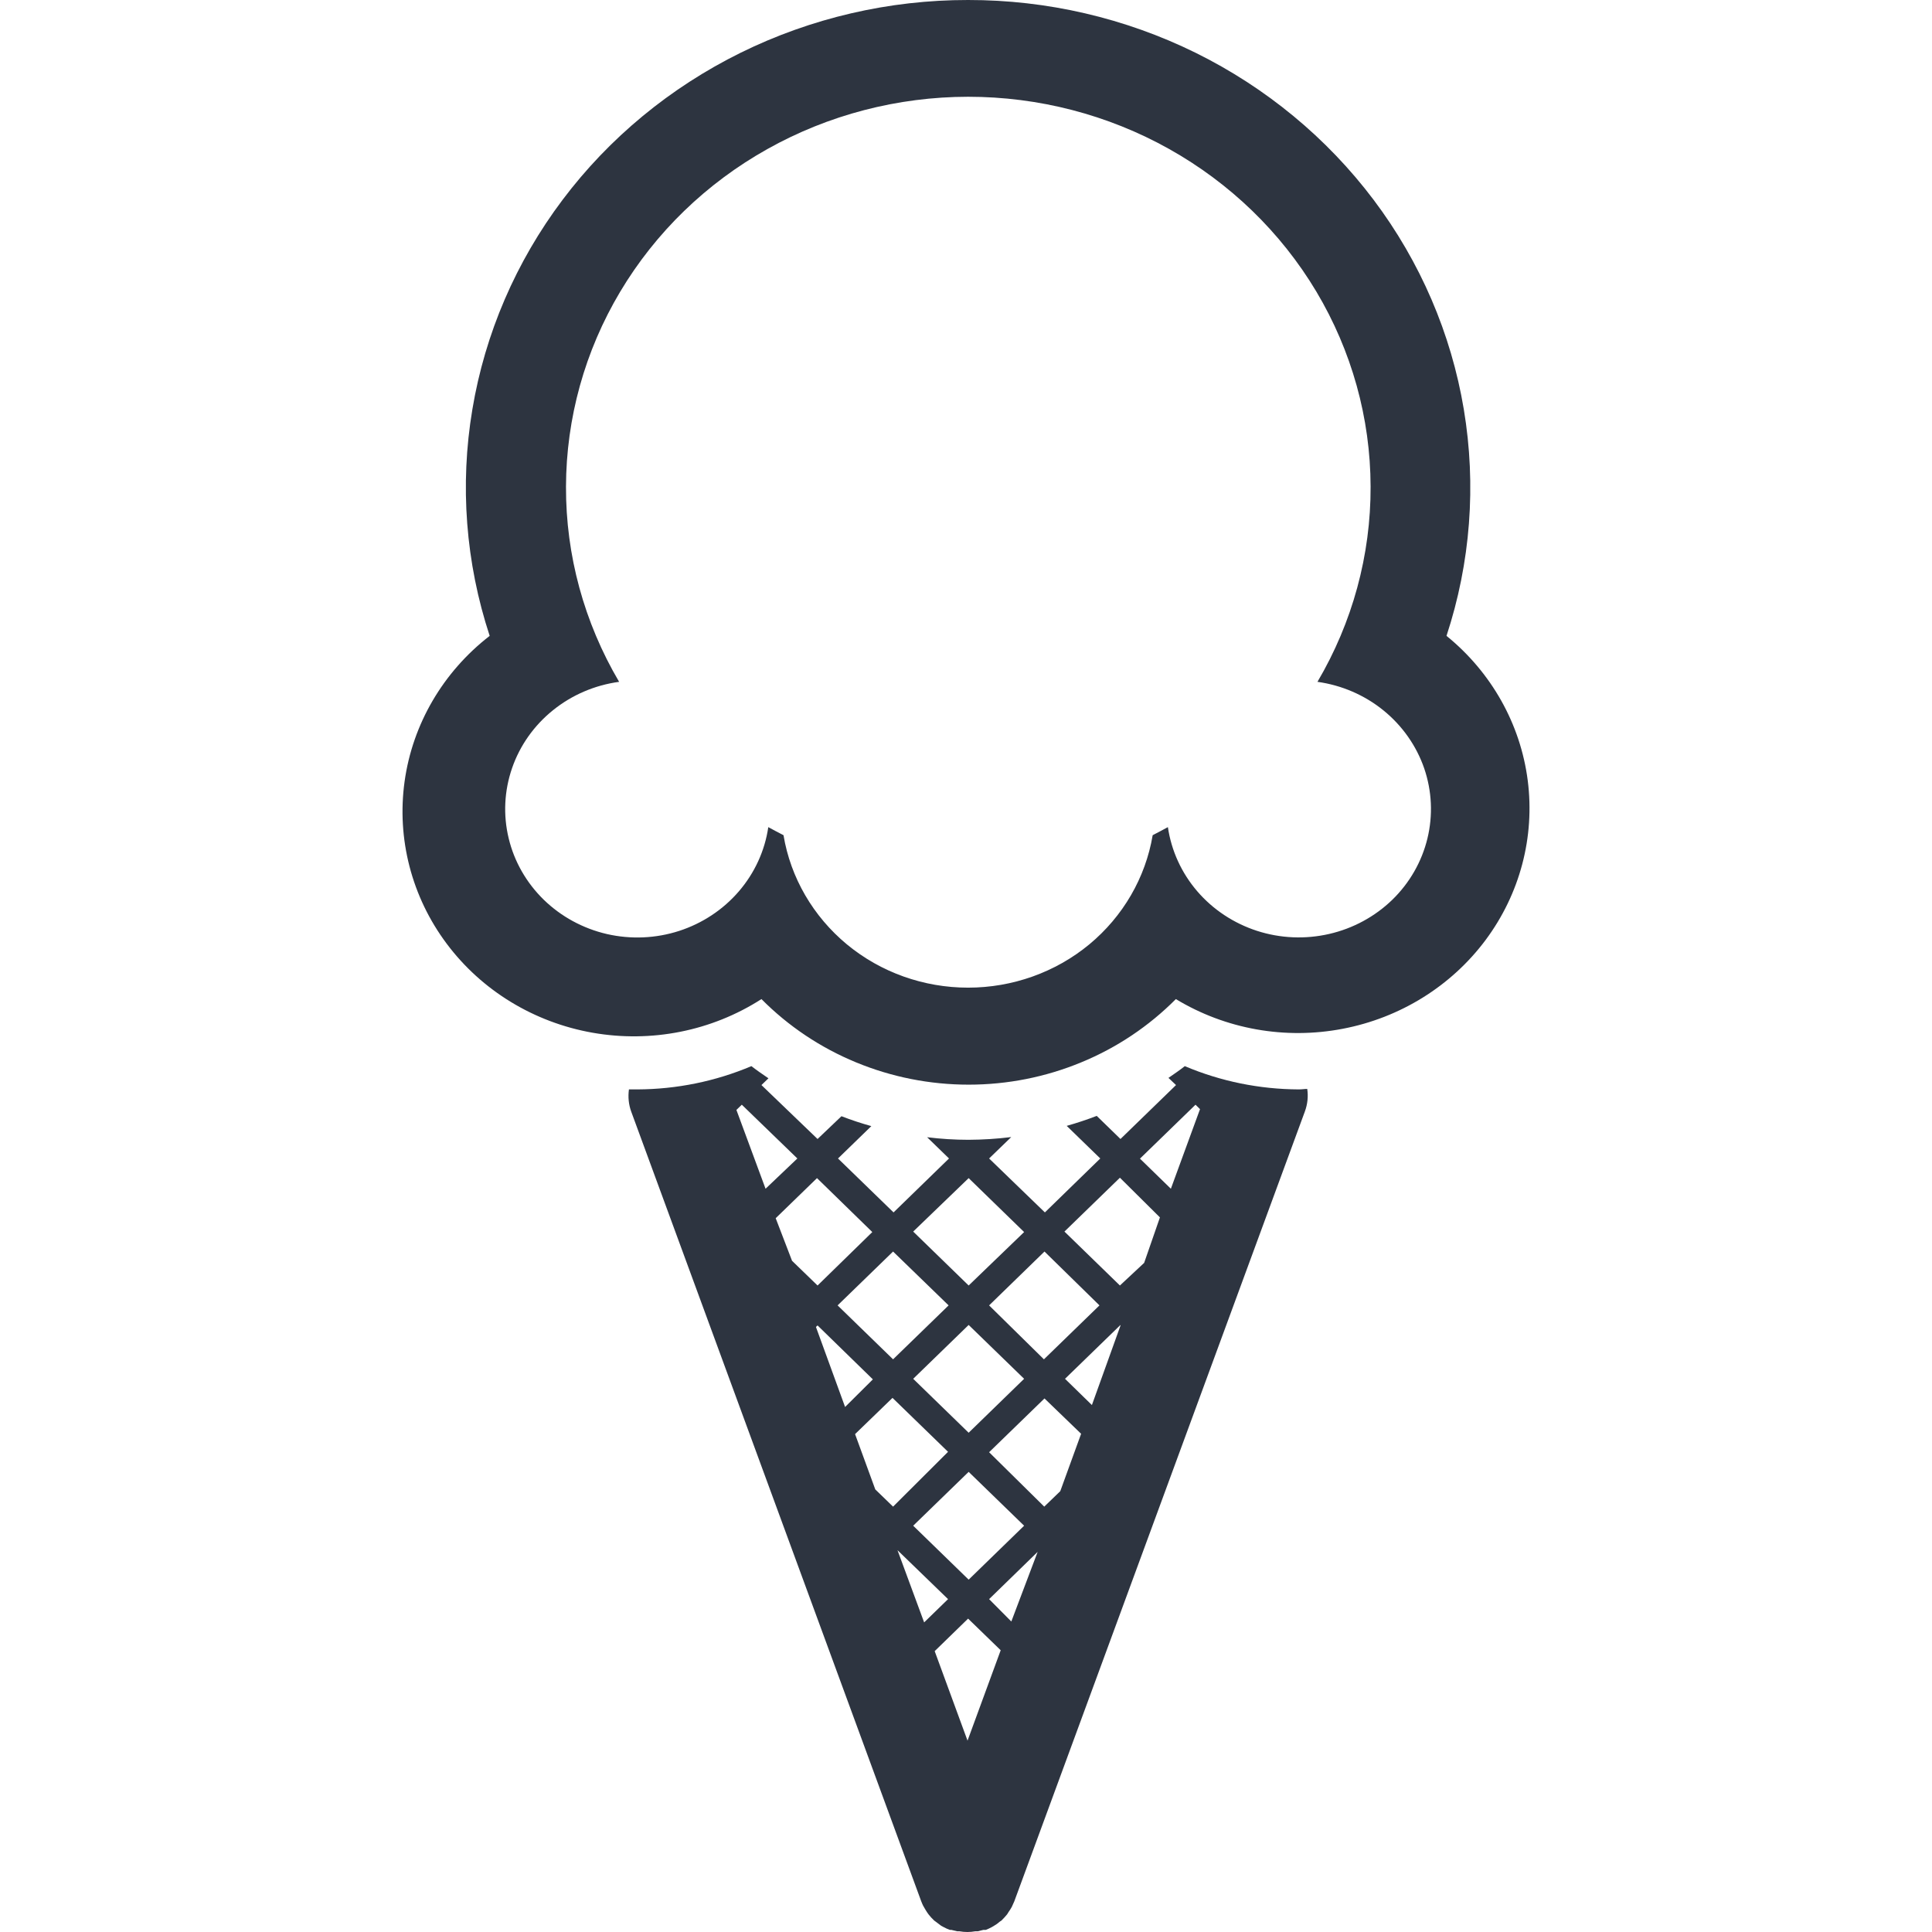
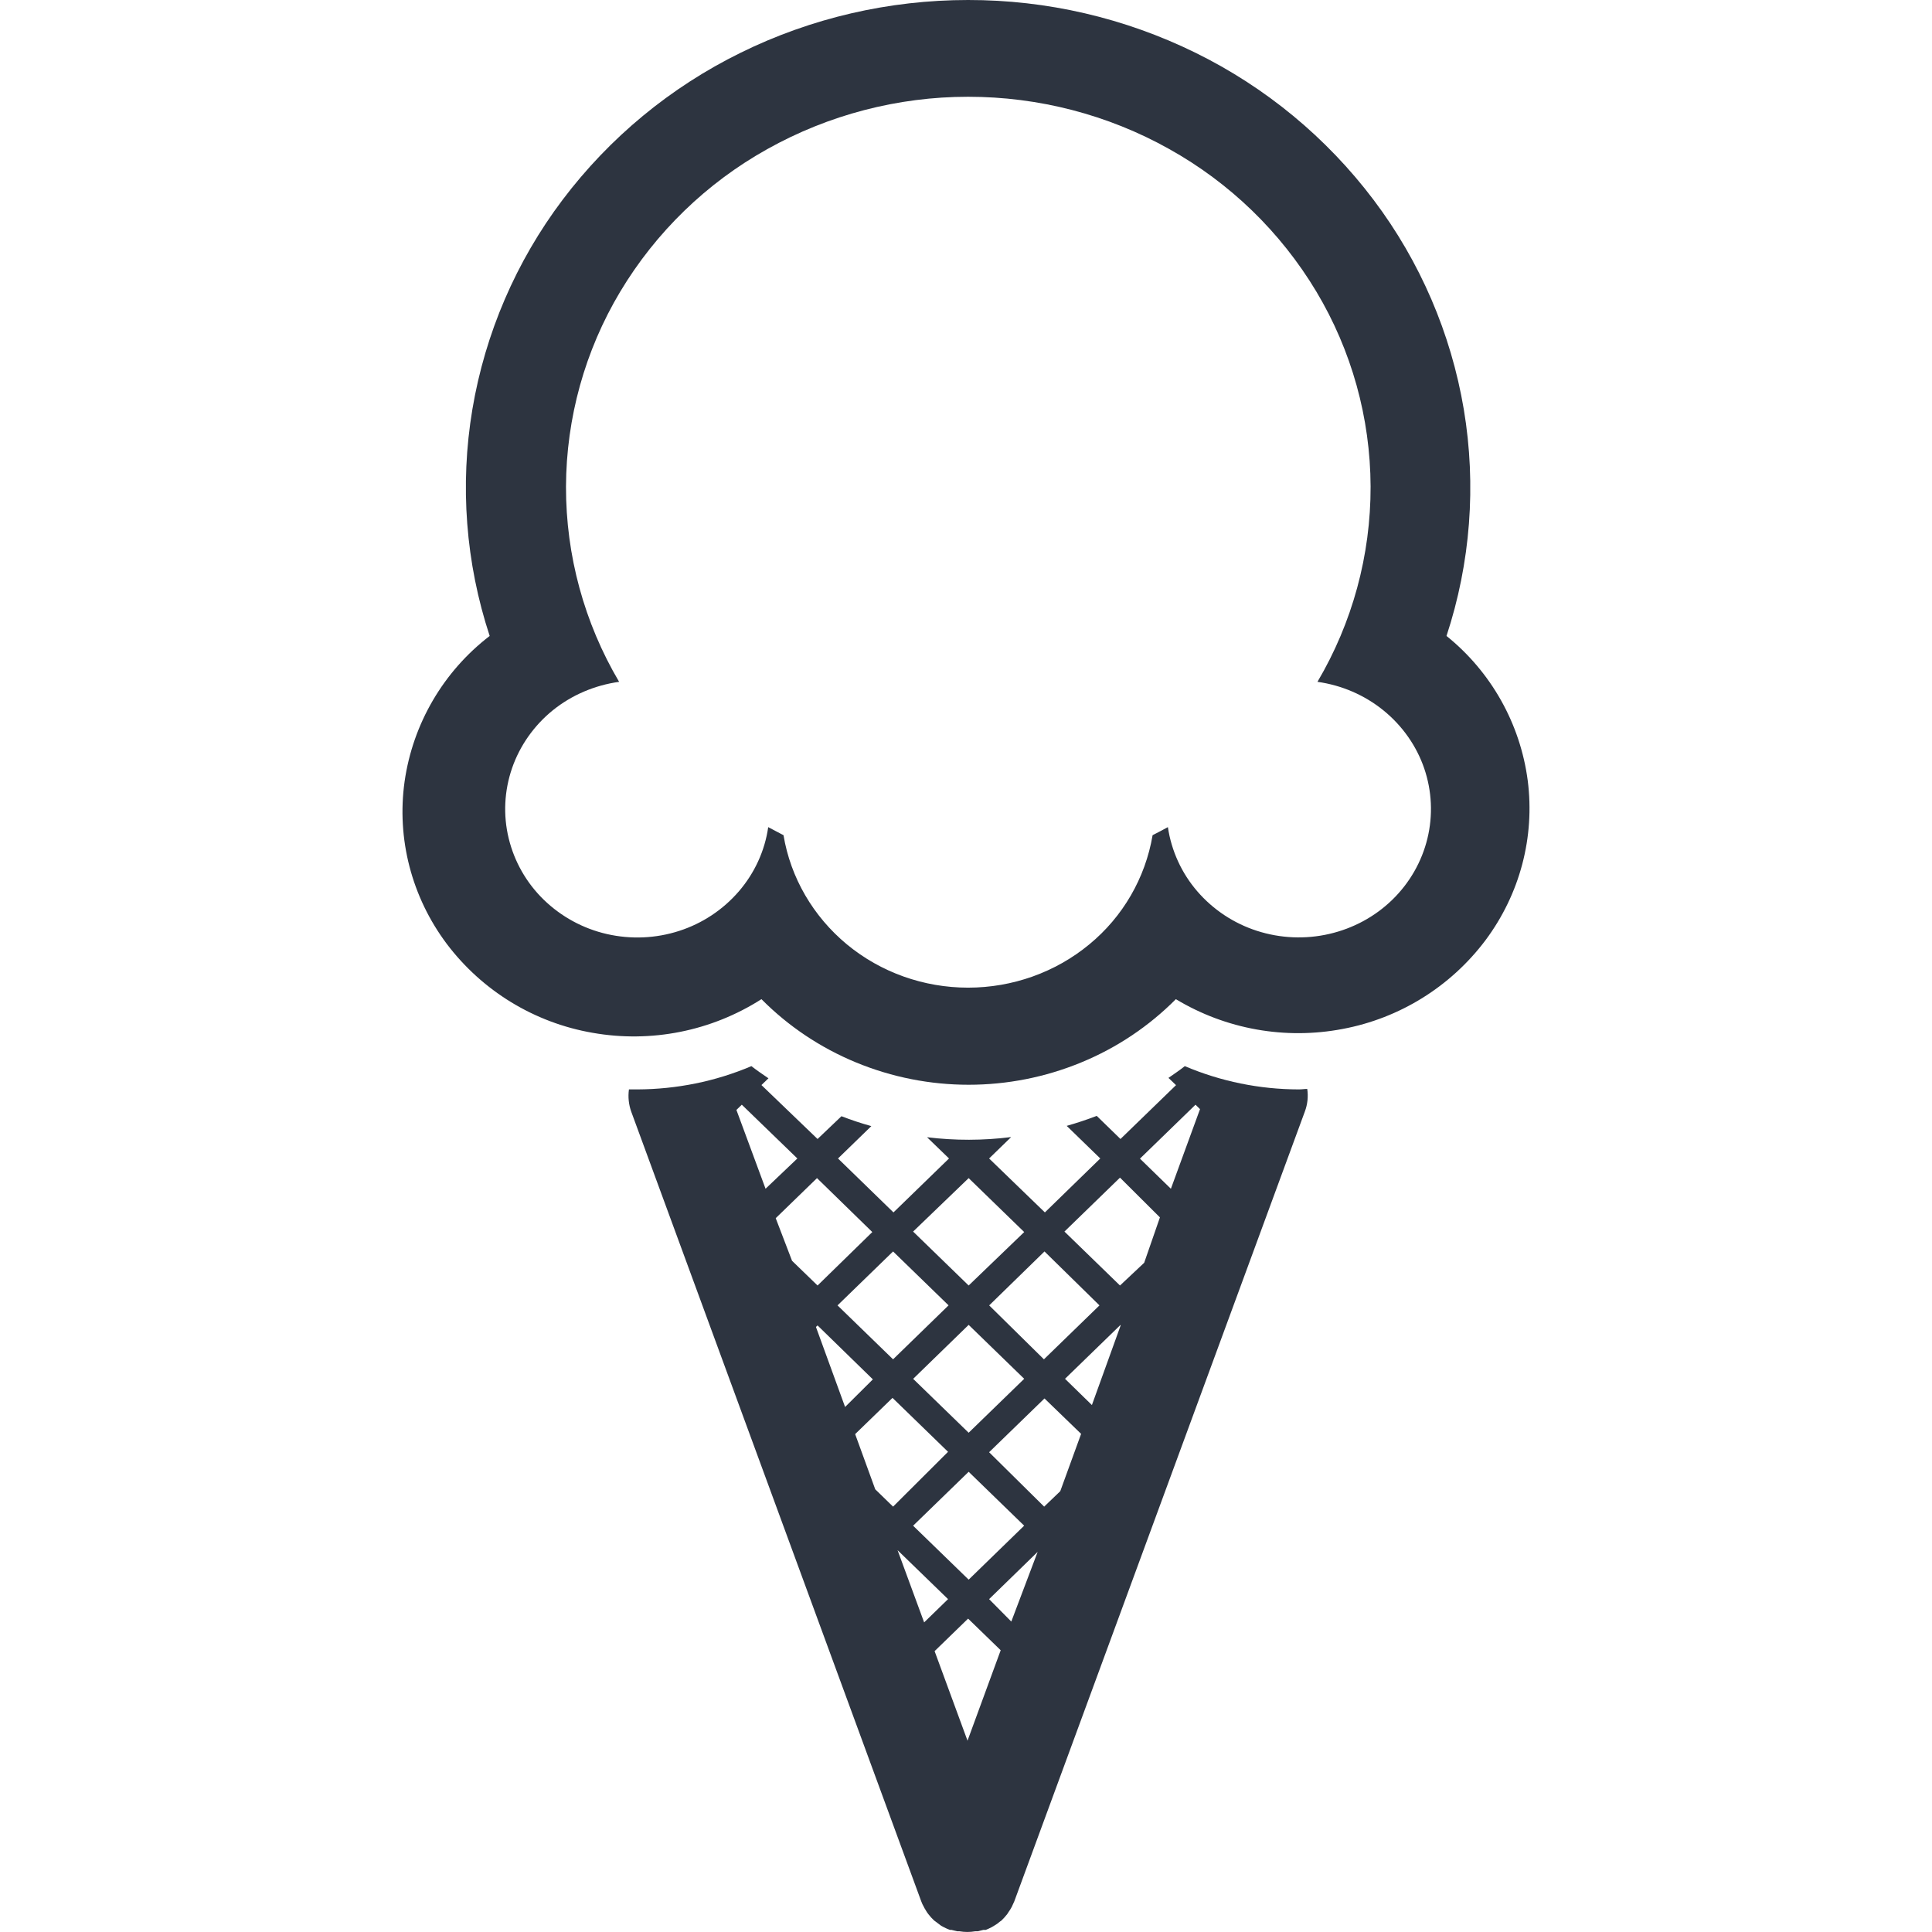
- <svg xmlns="http://www.w3.org/2000/svg" width="24" height="24" viewBox="0 0 24 24" fill="none">
-   <path d="M12.026 1.202C12.902 1.202 13.763 1.425 14.522 1.85C15.281 2.275 15.912 2.886 16.352 3.622C16.791 4.358 17.024 5.193 17.026 6.044C17.029 6.895 16.801 7.732 16.366 8.47C16.668 8.512 16.952 8.635 17.186 8.825C17.42 9.015 17.595 9.264 17.692 9.545C17.788 9.826 17.802 10.128 17.732 10.416C17.662 10.704 17.511 10.968 17.295 11.178C17.079 11.387 16.808 11.534 16.511 11.602C16.214 11.67 15.904 11.657 15.614 11.563C15.325 11.469 15.068 11.299 14.873 11.072C14.677 10.844 14.551 10.568 14.508 10.275C14.446 10.309 14.382 10.342 14.319 10.375C14.23 10.903 13.951 11.384 13.531 11.732C13.111 12.079 12.577 12.269 12.026 12.269C11.474 12.269 10.941 12.079 10.521 11.732C10.101 11.384 9.821 10.903 9.733 10.375C9.669 10.342 9.606 10.309 9.544 10.275C9.501 10.569 9.374 10.845 9.179 11.072C8.983 11.3 8.726 11.47 8.437 11.564C8.147 11.658 7.836 11.671 7.539 11.603C7.242 11.534 6.971 11.387 6.755 11.177C6.54 10.967 6.388 10.703 6.319 10.414C6.249 10.125 6.264 9.823 6.361 9.542C6.458 9.261 6.634 9.012 6.869 8.823C7.104 8.633 7.389 8.511 7.691 8.47C7.256 7.732 7.028 6.896 7.031 6.046C7.033 5.195 7.265 4.36 7.704 3.624C8.143 2.888 8.773 2.277 9.532 1.852C10.29 1.427 11.15 1.203 12.026 1.202ZM12.026 1.15578e-06C11.044 -0.001 10.076 0.224 9.201 0.655C8.326 1.087 7.567 1.713 6.988 2.483C6.409 3.252 6.025 4.144 5.868 5.085C5.71 6.026 5.784 6.99 6.083 7.899C5.504 8.347 5.125 8.995 5.026 9.707C4.927 10.419 5.114 11.142 5.549 11.723C5.984 12.305 6.634 12.701 7.362 12.829C8.09 12.957 8.841 12.808 9.459 12.411C9.792 12.747 10.192 13.015 10.634 13.197C11.077 13.38 11.552 13.474 12.033 13.474C12.514 13.474 12.989 13.38 13.431 13.197C13.874 13.015 14.273 12.747 14.607 12.411C15.225 12.785 15.965 12.917 16.679 12.78C17.393 12.644 18.027 12.25 18.454 11.678C18.881 11.105 19.068 10.397 18.978 9.695C18.888 8.994 18.527 8.352 17.969 7.899C18.268 6.99 18.341 6.026 18.184 5.085C18.027 4.144 17.643 3.252 17.064 2.483C16.484 1.713 15.726 1.087 14.851 0.655C13.975 0.224 13.008 -0.001 12.026 1.15578e-06Z" fill="#2D3440" />
-   <path d="M16.133 13.533C15.646 13.531 15.164 13.433 14.718 13.244C14.653 13.296 14.584 13.342 14.515 13.39L14.609 13.479L13.919 14.149L13.624 13.862C13.502 13.909 13.378 13.95 13.251 13.986L13.668 14.391L12.98 15.061L12.287 14.391L12.562 14.125C12.386 14.147 12.209 14.158 12.031 14.159C11.859 14.159 11.687 14.148 11.517 14.127L11.789 14.391L11.1 15.061L10.41 14.391L10.824 13.989C10.698 13.954 10.574 13.913 10.453 13.866L10.156 14.149L9.459 13.479L9.546 13.395C9.473 13.345 9.402 13.297 9.334 13.244C8.887 13.433 8.406 13.531 7.919 13.533C7.884 13.533 7.849 13.533 7.813 13.533C7.8 13.626 7.809 13.722 7.842 13.811L11.444 23.619C11.448 23.631 11.453 23.642 11.458 23.653C11.463 23.665 11.469 23.677 11.476 23.688C11.489 23.712 11.503 23.734 11.517 23.756L11.533 23.779C11.554 23.807 11.579 23.833 11.605 23.858L11.623 23.871L11.692 23.923L11.724 23.94C11.748 23.953 11.774 23.965 11.8 23.974H11.819L11.89 23.991H11.918C11.983 24.003 12.051 24.003 12.116 23.991H12.146L12.215 23.974H12.245C12.271 23.964 12.295 23.953 12.319 23.94L12.351 23.921C12.376 23.907 12.399 23.89 12.42 23.871L12.44 23.858C12.466 23.833 12.49 23.806 12.512 23.779L12.526 23.756C12.542 23.734 12.556 23.711 12.569 23.688L12.6 23.619L16.21 13.806C16.243 13.716 16.253 13.621 16.239 13.527C16.203 13.527 16.177 13.533 16.133 13.533ZM13.658 16.216L12.968 16.886L12.287 16.216L12.975 15.547L13.658 16.216ZM11.344 17.128L12.033 16.459L12.722 17.128L12.033 17.798L11.344 17.128ZM12.722 18.953L12.033 19.623L11.344 18.953L12.033 18.284L12.722 18.953ZM12.033 14.635L12.722 15.305L12.033 15.969L11.344 15.299L12.033 14.635ZM11.784 16.216L11.094 16.886L10.405 16.216L11.094 15.547L11.784 16.216ZM9.148 13.788L9.215 13.723L9.905 14.391L9.51 14.767L9.148 13.788ZM9.636 15.133L10.149 14.635L10.836 15.305L10.156 15.969L9.839 15.662L9.636 15.133ZM10.136 16.484L10.156 16.465L10.843 17.135L10.498 17.478L10.136 16.484ZM10.873 18.502L10.622 17.815L11.087 17.365L11.777 18.035L11.094 18.716L10.873 18.502ZM11.48 20.154L11.149 19.257L11.777 19.865L11.48 20.154ZM12.019 21.623L11.611 20.511L12.026 20.107L12.431 20.5L12.019 21.623ZM12.563 20.143L12.287 19.865L12.89 19.278L12.563 20.143ZM13.171 18.524L12.972 18.716L12.287 18.04L12.975 17.372L13.43 17.811L13.171 18.524ZM13.564 17.454L13.23 17.128L13.919 16.459V16.467L13.564 17.454ZM14.213 15.688L13.912 15.969L13.223 15.299L13.912 14.63L14.409 15.123L14.213 15.688ZM14.545 14.767L14.161 14.393L14.851 13.723L14.907 13.778L14.545 14.767Z" fill="#2D3440" />
+ <svg xmlns="http://www.w3.org/2000/svg" width="24" height="24" fill="none">
+   <path fill="#2D3440" d="M12.026 1.202c.876 0 1.737.223 2.496.648a4.93 4.93 0 0 1 1.83 1.772 4.75 4.75 0 0 1 .674 2.422 4.75 4.75 0 0 1-.66 2.426c.302.042.586.165.82.355.234.19.41.44.506.72.096.281.11.583.04.871-.07.288-.221.552-.437.762-.216.21-.487.356-.784.424a1.69 1.69 0 0 1-.897-.039 1.645 1.645 0 0 1-.741-.491 1.574 1.574 0 0 1-.365-.797c-.062.034-.126.067-.19.1a2.241 2.241 0 0 1-.787 1.357c-.42.347-.954.537-1.505.537-.552 0-1.085-.19-1.505-.537-.42-.348-.7-.829-.788-1.357l-.19-.1c-.042.294-.169.57-.364.797a1.646 1.646 0 0 1-.742.492c-.29.094-.6.107-.898.039a1.656 1.656 0 0 1-.784-.426 1.584 1.584 0 0 1-.436-.763c-.07-.289-.055-.59.042-.872.097-.28.273-.53.508-.72.235-.189.52-.31.822-.352a4.749 4.749 0 0 1-.66-2.424 4.75 4.75 0 0 1 .673-2.422 4.93 4.93 0 0 1 1.828-1.772 5.113 5.113 0 0 1 2.494-.65Zm0-1.202c-.982 0-1.95.224-2.825.655a6.191 6.191 0 0 0-2.213 1.828 5.965 5.965 0 0 0-1.12 2.602A5.89 5.89 0 0 0 6.083 7.9a2.774 2.774 0 0 0-1.057 1.808c-.1.712.088 1.435.523 2.016a2.886 2.886 0 0 0 1.813 1.106 2.944 2.944 0 0 0 2.097-.418c.333.336.733.604 1.175.786a3.666 3.666 0 0 0 2.797 0c.443-.182.842-.45 1.176-.786a2.945 2.945 0 0 0 2.072.37 2.884 2.884 0 0 0 1.775-1.103c.427-.573.614-1.281.524-1.983A2.77 2.77 0 0 0 17.969 7.9a5.889 5.889 0 0 0 .215-2.814 5.964 5.964 0 0 0-1.12-2.602A6.19 6.19 0 0 0 14.85.655 6.385 6.385 0 0 0 12.026 0Z" />
+   <path fill="#2D3440" d="M16.133 13.533a3.64 3.64 0 0 1-1.415-.289c-.065.052-.134.098-.203.146l.094.09-.69.669-.295-.287a4.462 4.462 0 0 1-.373.124l.417.405-.688.67-.693-.67.274-.266a4.212 4.212 0 0 1-1.045.002l.273.264-.69.67-.689-.67.414-.402a3.883 3.883 0 0 1-.371-.123l-.297.283-.697-.67.087-.084c-.073-.05-.144-.098-.212-.151-.447.19-.928.287-1.415.289h-.106a.58.58 0 0 0 .029.278l3.602 9.808a.284.284 0 0 0 .014.034.9.9 0 0 0 .058.103l.017.023a.615.615 0 0 0 .072.079l.018.013.069.052.032.017c.024.013.05.024.076.034h.02l.07.017h.028a.572.572 0 0 0 .198 0h.03l.069-.017h.03a.712.712 0 0 0 .074-.034l.032-.019a.39.39 0 0 0 .07-.05l.019-.013a.772.772 0 0 0 .072-.08l.014-.022a.559.559 0 0 0 .043-.069l.031-.068 3.61-9.813a.56.56 0 0 0 .029-.279c-.036 0-.062.006-.107.006Zm-2.475 2.683-.69.67-.68-.67.687-.67.683.67Zm-2.314.912.689-.67.69.67-.69.67-.69-.67Zm1.378 1.825-.689.67-.69-.67.69-.67.69.67Zm-.689-4.318.69.67-.69.664-.69-.67.69-.664Zm-.25 1.581-.689.67-.69-.67.69-.67.69.67Zm-2.635-2.428.067-.065.69.668-.395.376-.362-.979Zm.488 1.345.513-.498.687.67-.68.664-.317-.307-.203-.53Zm.5 1.351.02-.019.687.67-.345.343-.362-.994Zm.737 2.018-.25-.687.464-.45.69.67-.683.681-.22-.214Zm.607 1.652-.33-.897.627.608-.297.289Zm.539 1.47-.409-1.113.416-.404.405.393-.412 1.123Zm.544-1.48-.276-.279.603-.587-.327.865Zm.608-1.62-.2.192-.684-.676.688-.668.455.44-.259.712Zm.393-1.07-.334-.326.69-.67v.01l-.356.986Zm.649-1.767-.3.282-.69-.67.69-.67.496.494-.196.565Zm.332-.92-.384-.374.69-.67.056.055-.362.99Z" />
</svg>
